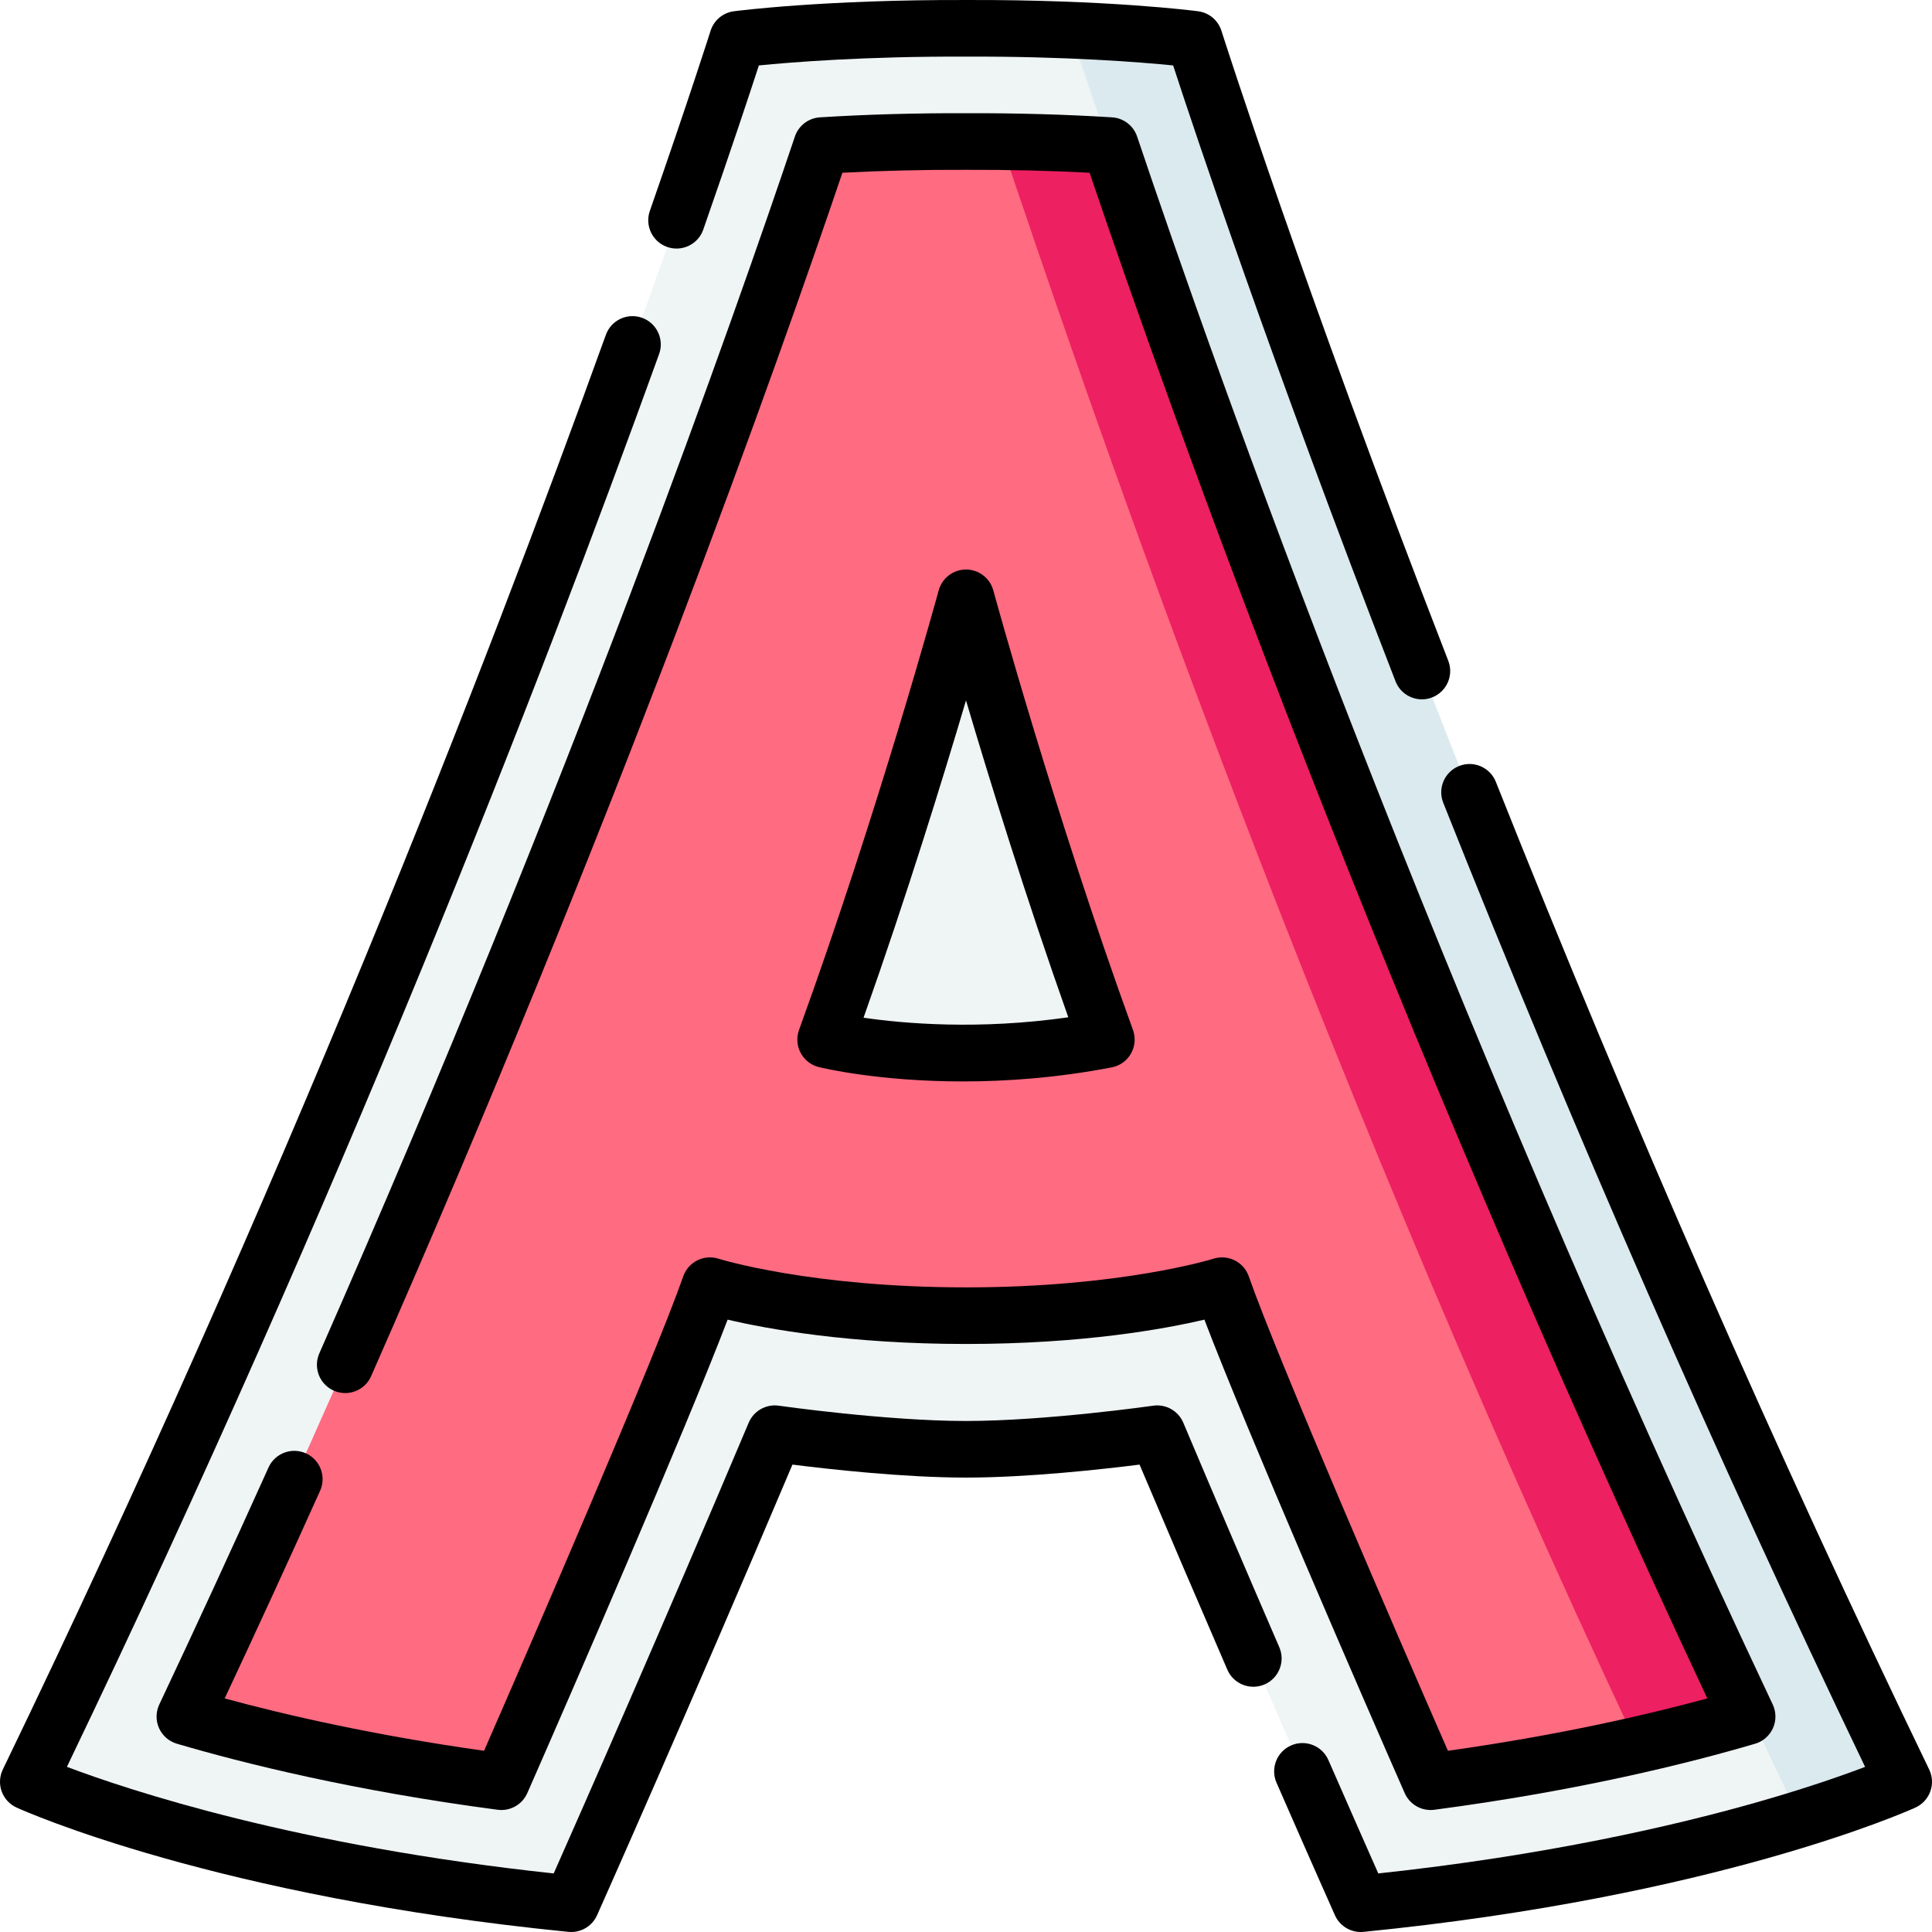
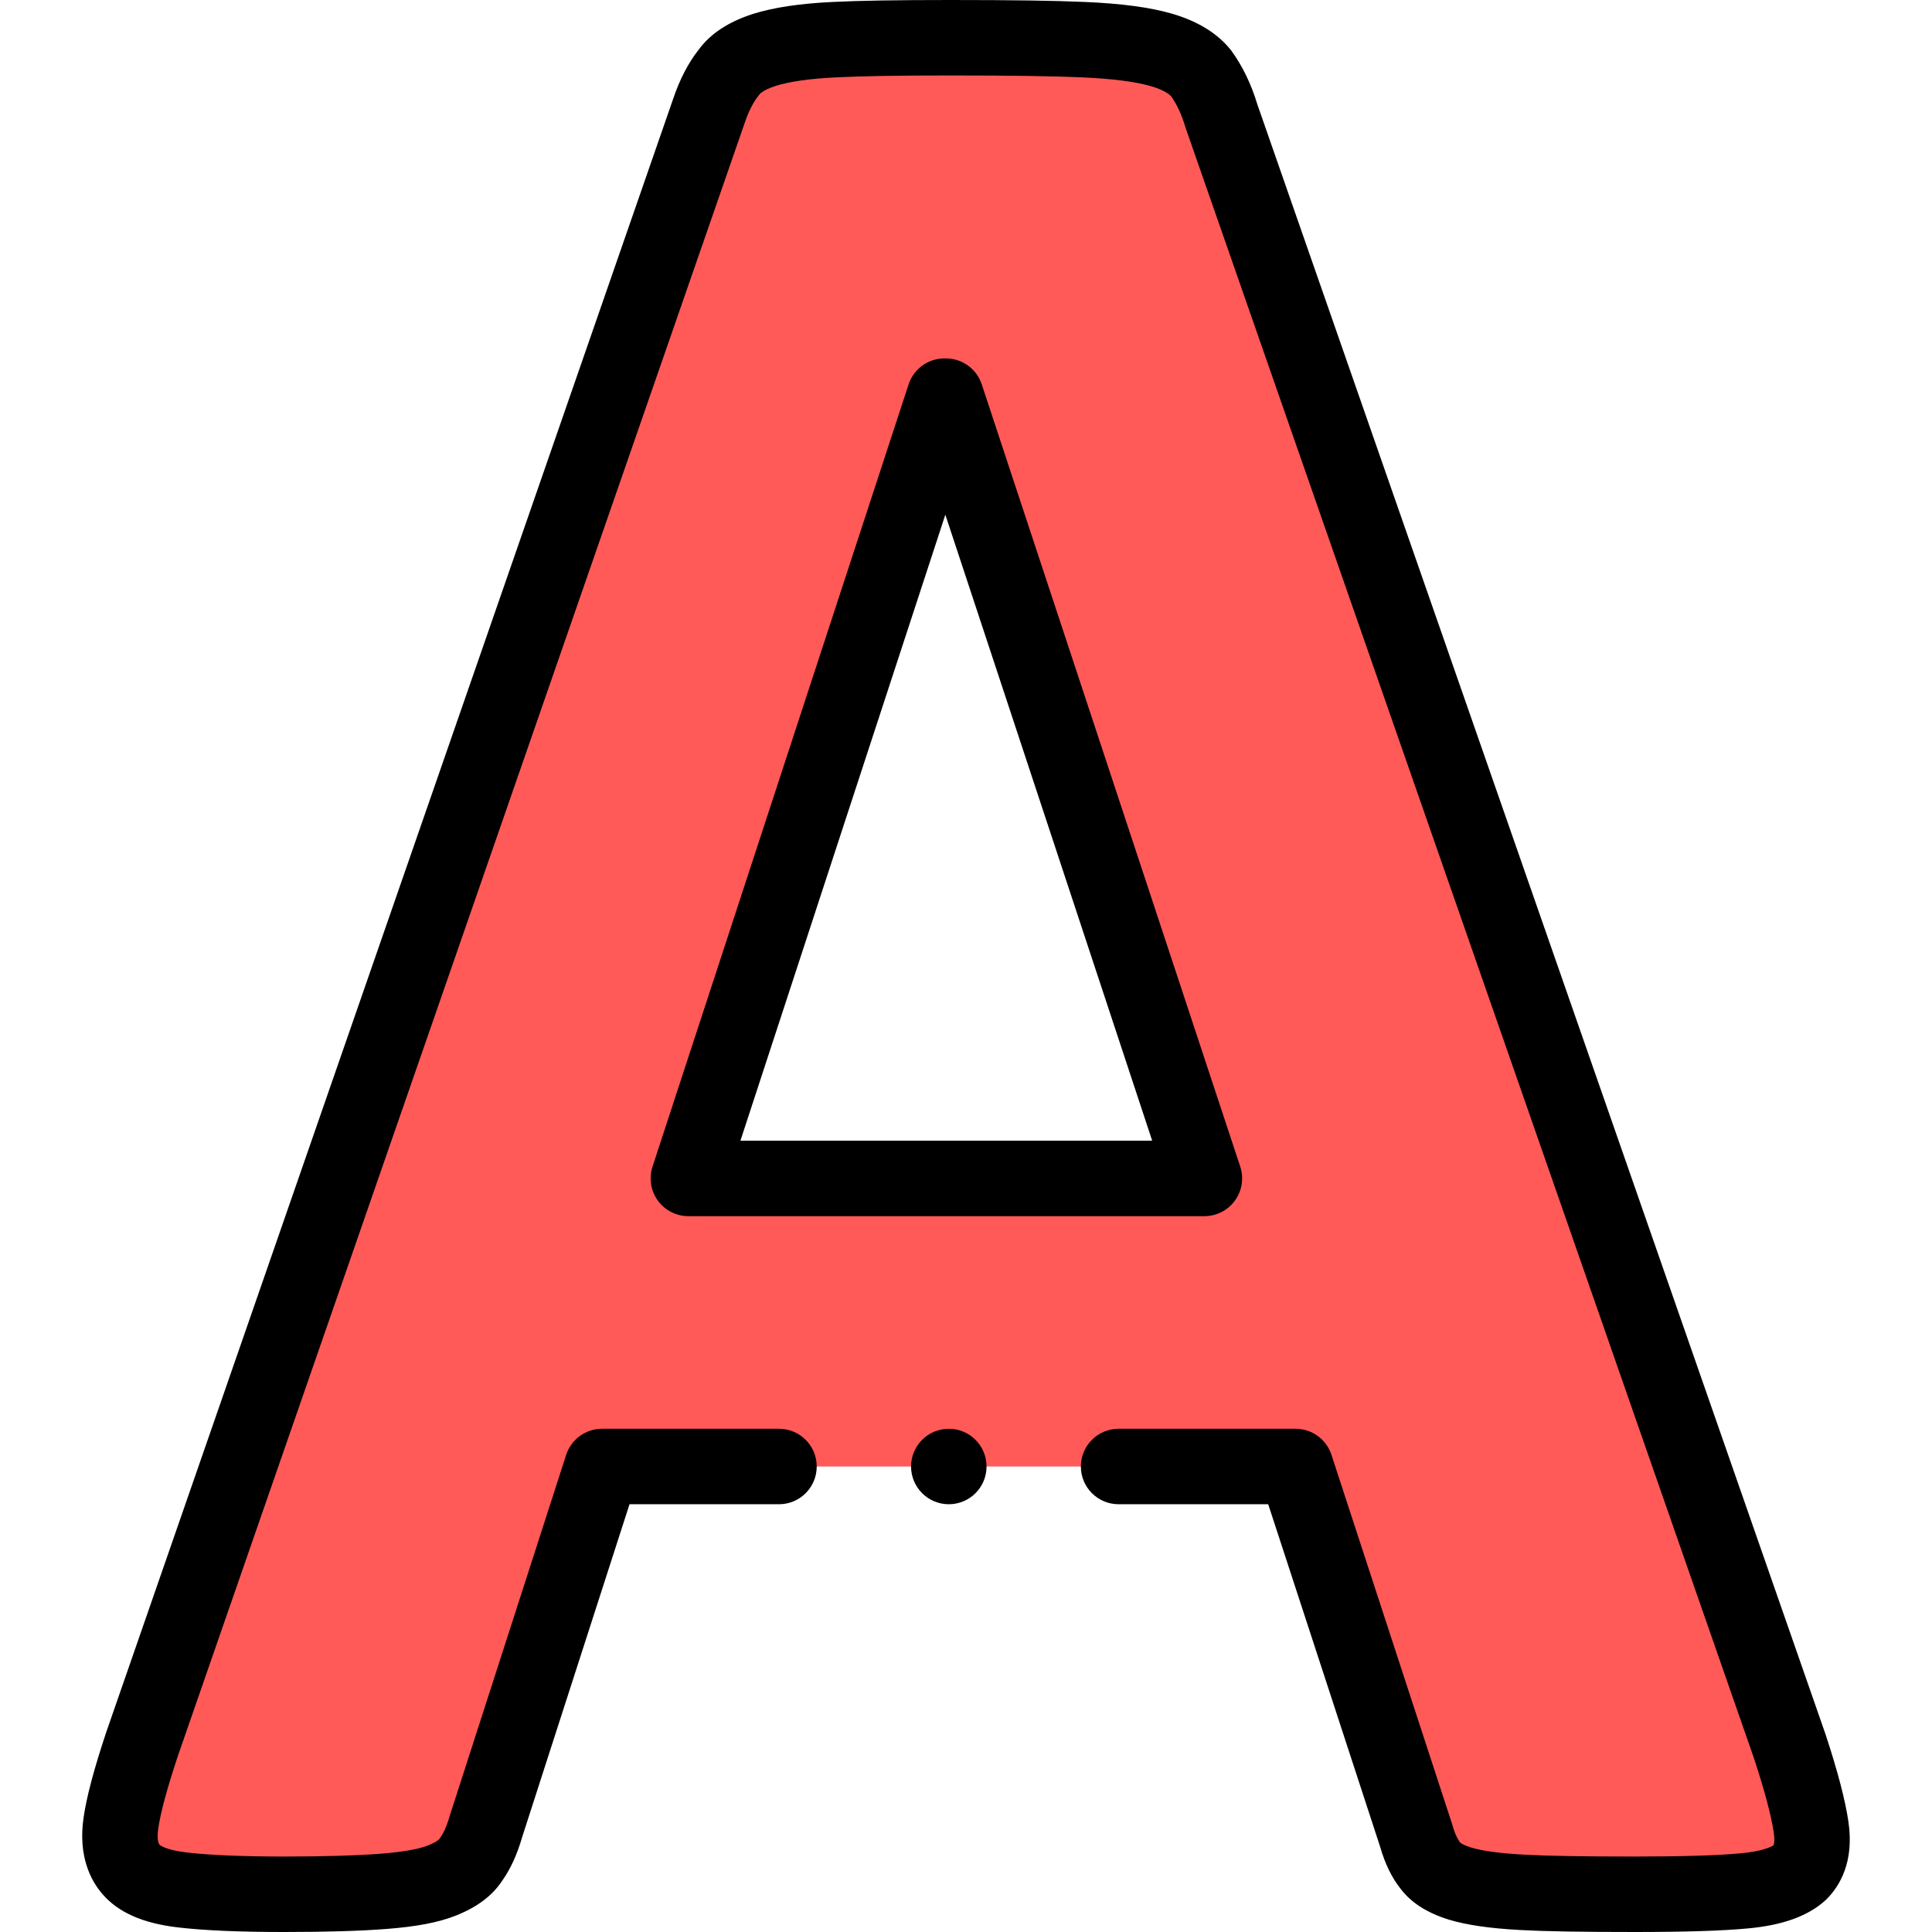
<svg xmlns="http://www.w3.org/2000/svg" id="Layer_1" enable-background="new 0 0 512 512" height="512" viewBox="0 0 512 512" width="512">
  <g>
+     <path clip-rule="evenodd" d="m474.309 462.799c2.956 8.997 4.884 16.194 5.655 21.464s-.257 9.254-2.956 11.953c-2.828 2.571-7.711 4.241-14.78 4.884-6.94.643-16.708.9-28.919.9-12.853 0-22.878-.128-29.947-.514-7.197-.386-12.596-1.157-16.451-2.314-3.727-1.157-6.298-2.699-7.84-4.755-1.542-1.928-2.827-4.627-3.727-7.84l-32.003-97.937h-183.794l-30.718 95.238c-1.028 3.599-2.313 6.555-3.984 8.868-1.542 2.442-4.242 4.241-7.84 5.655-3.599 1.414-8.74 2.313-15.423 2.827-6.684.515-15.424.772-26.22.772-11.567 0-20.565-.386-27.119-1.157-6.555-.771-11.053-2.57-13.495-5.398-2.57-2.956-3.47-7.069-2.699-12.339s2.699-12.21 5.655-21.078l150.119-432.492c1.414-4.242 3.213-7.711 5.27-10.282 1.928-2.699 5.141-4.627 9.511-6.041 4.498-1.414 10.539-2.313 18.379-2.699 7.712-.386 17.994-.514 30.846-.514 14.781 0 26.605.128 35.345.514 8.868.386 15.68 1.285 20.564 2.699s8.354 3.47 10.539 6.169c2.056 2.828 3.984 6.555 5.398 11.31zm-223.637-357.818h-.385l-67.862 207.313h136.752z" fill="#ff5a58" fill-rule="evenodd" />
    <g>
-       <path d="m316.54 10.42s-12.16-1.59-32.97-2.42c-7.98-.33-17.24-.54-27.57-.5-37.27-.13-60.54 2.92-60.54 2.92s-66.67 210.59-187.96 461.78c0 0 50.73 23.05 143.88 32.3 0 0 25.13-56.31 53.94-124.55 0 0 28.8 4.12 50.68 4.12s50.68-4.12 50.68-4.12c28.81 68.24 53.94 124.55 53.94 124.55 53.09-5.27 92.41-15.03 116.4-22.45h.02c18.09-5.59 27.46-9.85 27.46-9.85-121.29-251.19-187.96-461.78-187.96-461.78z" fill="#eff4f4" />
-       <path d="m504.5 472.2s-9.37 4.26-27.46 9.85c-.01 0-.02 0-.02 0-115.38-238.94-186.77-453.68-193.45-474.05 20.81.83 32.97 2.42 32.97 2.42s66.67 210.59 187.96 461.78z" fill="#daeaef" />
-       <path d="m294.24 38.58c-7.65-.48-17.45-.91-29-1.04-2.94-.04-5.98-.05-9.13-.04h-.22c-15.55-.05-28.54.48-38.13 1.08-18.5 55-77.12 222.08-168.77 416.33 19.13 5.62 47.39 12.45 83.89 17.26 9.81-22.3 47.03-107.85 55.27-131.45 0 0 24.78 7.95 67.85 7.95 21.54 0 38.5-1.99 50.08-3.97 11.58-1.99 17.77-3.98 17.77-3.98 8.24 23.6 45.46 109.15 55.28 131.45 21.04-2.77 39.34-6.22 54.73-9.71 11.31-2.57 21.04-5.17 29.15-7.55-91.65-194.25-150.27-361.33-168.77-416.33zm-75.44 236.92c21.24-58.53 37.2-117.07 37.2-117.07s15.96 58.54 37.2 117.07c-41.88 8.04-74.4 0-74.4 0z" fill="#ff6b81" />
-       <g>
-         <path d="m463.01 454.91c-8.11 2.38-17.84 4.98-29.15 7.55-89.43-189.97-149.1-366.88-168.62-424.92 11.55.13 21.35.56 29 1.04 18.5 55 77.12 222.08 168.77 416.33z" fill="#ed2061" />
-       </g>
-     </g>
-     <g>
-       <path d="m176.824 65.452c3.912 1.365 8.188-.701 9.551-4.612 7.444-21.344 12.415-36.381 14.732-43.499 8.495-.847 28.11-2.437 54.92-2.337 26.799-.096 46.378 1.49 54.868 2.337 5.466 16.769 25.7 77.578 58.929 163.204 1.153 2.97 3.989 4.789 6.994 4.789.902 0 1.82-.164 2.711-.51 3.862-1.499 5.777-5.844 4.279-9.706-38.929-100.311-59.91-166.308-60.117-166.964-.88-2.777-3.288-4.794-6.176-5.172-.97-.127-24.211-3.114-61.487-2.978-37.334-.125-60.571 2.851-61.541 2.978-2.889.378-5.297 2.396-6.176 5.173-.054.172-5.582 17.593-16.098 47.746-1.365 3.911.7 8.187 4.611 9.551z" />
-       <path d="m511.254 468.936c-40.413-83.696-79.052-171.759-114.842-261.74-1.53-3.848-5.889-5.728-9.741-4.197-3.849 1.531-5.728 5.892-4.197 9.741 34.896 87.731 72.49 173.648 111.798 255.505-6.057 2.3-15.902 5.756-29.272 9.544-20.994 5.949-55.055 13.909-99.738 18.692-2.556-5.765-7.201-16.273-13.23-30.056-1.66-3.795-6.083-5.526-9.877-3.865-3.795 1.66-5.525 6.082-3.866 9.877 9.378 21.438 15.42 34.985 15.48 35.12 1.214 2.722 3.911 4.444 6.846 4.444.247 0 .495-.012.744-.037 93.309-9.269 144.125-31.976 146.242-32.938 1.838-.835 3.263-2.377 3.95-4.276.689-1.9.581-3.995-.297-5.814z" />
-       <path d="m339.027 436.529c-8.812-20.369-17.372-40.387-25.442-59.498-1.325-3.139-4.599-4.991-7.973-4.507-.283.041-28.51 4.051-49.612 4.051-21.078 0-49.33-4.01-49.613-4.051-3.367-.484-6.647 1.367-7.973 4.507-23.593 55.87-44.931 104.231-51.678 119.45-68.091-7.287-112.559-22.032-129.004-28.248 72.53-151.032 125.286-286.67 156.938-374.41 1.405-3.896-.614-8.194-4.51-9.6-3.896-1.405-8.194.614-9.6 4.51-32.036 88.804-85.768 226.852-159.814 380.203-.878 1.819-.986 3.915-.298 5.813.687 1.899 2.111 3.44 3.95 4.276 2.118.962 52.934 23.67 146.242 32.938.25.025.498.037.744.037 2.935 0 5.632-1.722 6.846-4.444.245-.549 24.184-54.239 51.775-119.42 9.633 1.214 29.531 3.439 45.995 3.439 16.463 0 36.362-2.225 45.995-3.439 7.428 17.549 15.243 35.803 23.266 54.349 1.644 3.802 6.06 5.551 9.861 3.905 3.801-1.644 5.55-6.059 3.905-9.861z" />
-       <path d="m217.004 282.786c.922.228 15.79 3.805 38.209 3.805 11.448 0 24.865-.933 39.398-3.721 2.157-.414 4.023-1.752 5.108-3.661 1.084-1.91 1.278-4.198.529-6.263-20.884-57.556-36.854-115.903-37.013-116.486-.89-3.263-3.854-5.527-7.236-5.527s-6.346 2.264-7.236 5.527c-.159.582-16.12 58.905-37.012 116.486-.726 2-.568 4.213.434 6.09 1.003 1.877 2.754 3.24 4.819 3.75zm38.996-97.174c6.165 20.842 15.809 52.096 27.11 83.979-23.76 3.41-43.66 1.656-54.261.115 11.32-31.924 20.979-63.226 27.151-84.094z" />
-       <path d="m81.069 385.151c-3.779-1.702-8.218-.017-9.918 3.76-9.505 21.114-19.243 42.243-28.942 62.8-.935 1.981-.957 4.273-.059 6.272s2.625 3.505 4.727 4.124c17.715 5.209 46.845 12.473 85.02 17.5 3.302.432 6.501-1.364 7.844-4.416 10.888-24.747 41.926-96.209 53.085-125.475 10.426 2.453 32.182 6.452 63.175 6.452s52.749-4 63.175-6.452c11.16 29.266 42.197 100.729 53.085 125.475 1.209 2.748 3.92 4.48 6.861 4.48.325 0 .653-.021.982-.064 38.174-5.027 67.304-12.292 85.02-17.5 2.102-.618 3.829-2.125 4.727-4.124.897-1.999.875-4.291-.059-6.272-90.183-191.146-147.839-354.262-168.442-415.519-.972-2.89-3.596-4.903-6.639-5.095-12.264-.771-25.254-1.137-38.604-1.092h-.19c-13.372-.045-26.366.322-38.629 1.092-3.042.191-5.667 2.205-6.639 5.094-15.528 46.168-58.892 170.01-126.026 322.462-1.669 3.791.05 8.217 3.841 9.886.983.433 2.009.638 3.019.638 2.882 0 5.631-1.672 6.868-4.479 65.173-147.997 108.045-269.185 124.895-318.92 10.445-.551 21.4-.808 32.646-.773h.241c11.234-.037 22.177.222 32.621.773 21.667 63.982 77.592 220.714 163.703 404.322-16.384 4.452-39.675 9.788-68.737 13.876-12.162-27.776-45.24-104.111-52.784-125.728-1.336-3.833-5.493-5.902-9.361-4.674-.239.076-24.405 7.594-65.575 7.594s-65.335-7.518-65.563-7.59c-3.872-1.243-8.032.83-9.372 4.67-7.543 21.617-40.622 97.952-52.784 125.728-29.063-4.088-52.354-9.424-68.737-13.876 8.486-18.096 16.974-36.57 25.286-55.031 1.7-3.778.016-8.218-3.761-9.918z" />
+       <path d="m489.859 482.815c-.839-5.733-2.817-13.301-6.049-23.138-.019-.057-.038-.114-.058-.17l-150.561-431.898c-1.619-5.359-3.914-10.104-6.825-14.108-.102-.14-.207-.276-.315-.411-3.499-4.322-8.724-7.512-15.532-9.483-5.712-1.653-13.206-2.662-22.903-3.083-8.21-.362-19.246-.524-35.787-.524-14.396 0-24.064.163-31.337.526-8.672.426-15.504 1.455-20.968 3.172-6.542 2.117-11.255 5.229-14.4 9.509-2.752 3.498-5.028 7.905-6.768 13.104l-150.1 432.437c-.013.039-.027.078-.04.117-3.317 9.953-5.244 17.196-6.063 22.792-1.506 10.29 1.914 16.746 5.025 20.323 4.174 4.833 10.682 7.709 19.895 8.793 7.009.826 16.262 1.227 28.289 1.227 10.997 0 20.076-.269 26.986-.8 7.996-.615 13.815-1.725 18.313-3.491 5.741-2.255 9.821-5.314 12.46-9.345 2.197-3.111 3.925-6.9 5.274-11.568l28.434-88.156h39.611c5.523 0 10-4.477 10-10s-4.477-10-10-10h-46.893c-4.34 0-8.185 2.8-9.517 6.93l-30.718 95.238c-.035.107-.067.214-.098.322-.732 2.562-1.565 4.5-2.476 5.761-.121.168-.223.319-.334.494-.005.007-.581.736-3.055 1.708-1.734.681-5.317 1.61-12.533 2.165-6.403.492-14.966.742-25.454.742-11.082 0-19.813-.366-25.951-1.089-5.709-.671-7.097-2.006-7.118-2.029-.52-.597-.653-2.255-.35-4.328.634-4.333 2.345-10.649 5.229-19.308l150.098-432.431c.013-.039.026-.078.04-.116 1.279-3.838 2.66-6.033 3.592-7.198.114-.142.223-.287.329-.435.14-.195 1.009-1.225 4.371-2.313 3.682-1.157 9.022-1.914 15.881-2.251 6.936-.347 16.295-.502 30.346-.502 16.235 0 27 .156 34.911.505 7.982.347 14.111 1.125 18.217 2.313 3.489 1.01 4.905 2.151 5.425 2.714 1.527 2.175 2.774 4.868 3.708 8.01.044.148.092.295.143.441l150.604 432.022c2.813 8.571 4.574 15.199 5.233 19.705.288 1.968.082 2.961-.06 3.303-.722.464-3.027 1.613-8.704 2.129-6.232.577-15.39.857-27.997.857-14.006 0-23.074-.154-29.412-.5-6.267-.335-11.015-.977-14.022-1.878-2.018-.626-2.729-1.166-2.855-1.272-.046-.061-.093-.121-.141-.18-.254-.318-1.144-1.567-1.906-4.29-.038-.137-.08-.274-.124-.409l-32.003-97.938c-1.344-4.112-5.179-6.894-9.505-6.894h-46.9c-5.523 0-10 4.477-10 10s4.477 10 10 10h39.647l29.688 90.854c1.255 4.394 3.068 8.11 5.392 11.053 2.834 3.713 7.018 6.39 12.87 8.205 4.682 1.405 10.829 2.295 18.78 2.721 6.705.366 16.108.529 30.492.529 13.229 0 22.989-.308 29.825-.94 9.281-.844 16.019-3.279 20.601-7.443.117-.107.232-.216.344-.328 3.491-3.493 7.329-9.879 5.779-20.474z" />
+       <path d="m327.282 318.152c1.88-2.602 2.397-5.948 1.39-8.996l-68.504-207.313c-1.354-4.096-5.181-6.862-9.495-6.862h-.386c-4.324 0-8.159 2.779-9.504 6.889l-67.862 207.313c-.997 3.046-.474 6.385 1.407 8.98s4.892 4.131 8.097 4.131h136.752c3.21 0 6.225-1.54 8.105-4.142zm-131.062-15.858 54.304-165.892 54.817 165.892z" />
+       <path d="m251.444 378.639h-.007c-5.523 0-9.996 4.477-9.996 10s4.48 10 10.003 10 10-4.477 10-10-4.477-10-10-10z" />
    </g>
  </g>
</svg>
